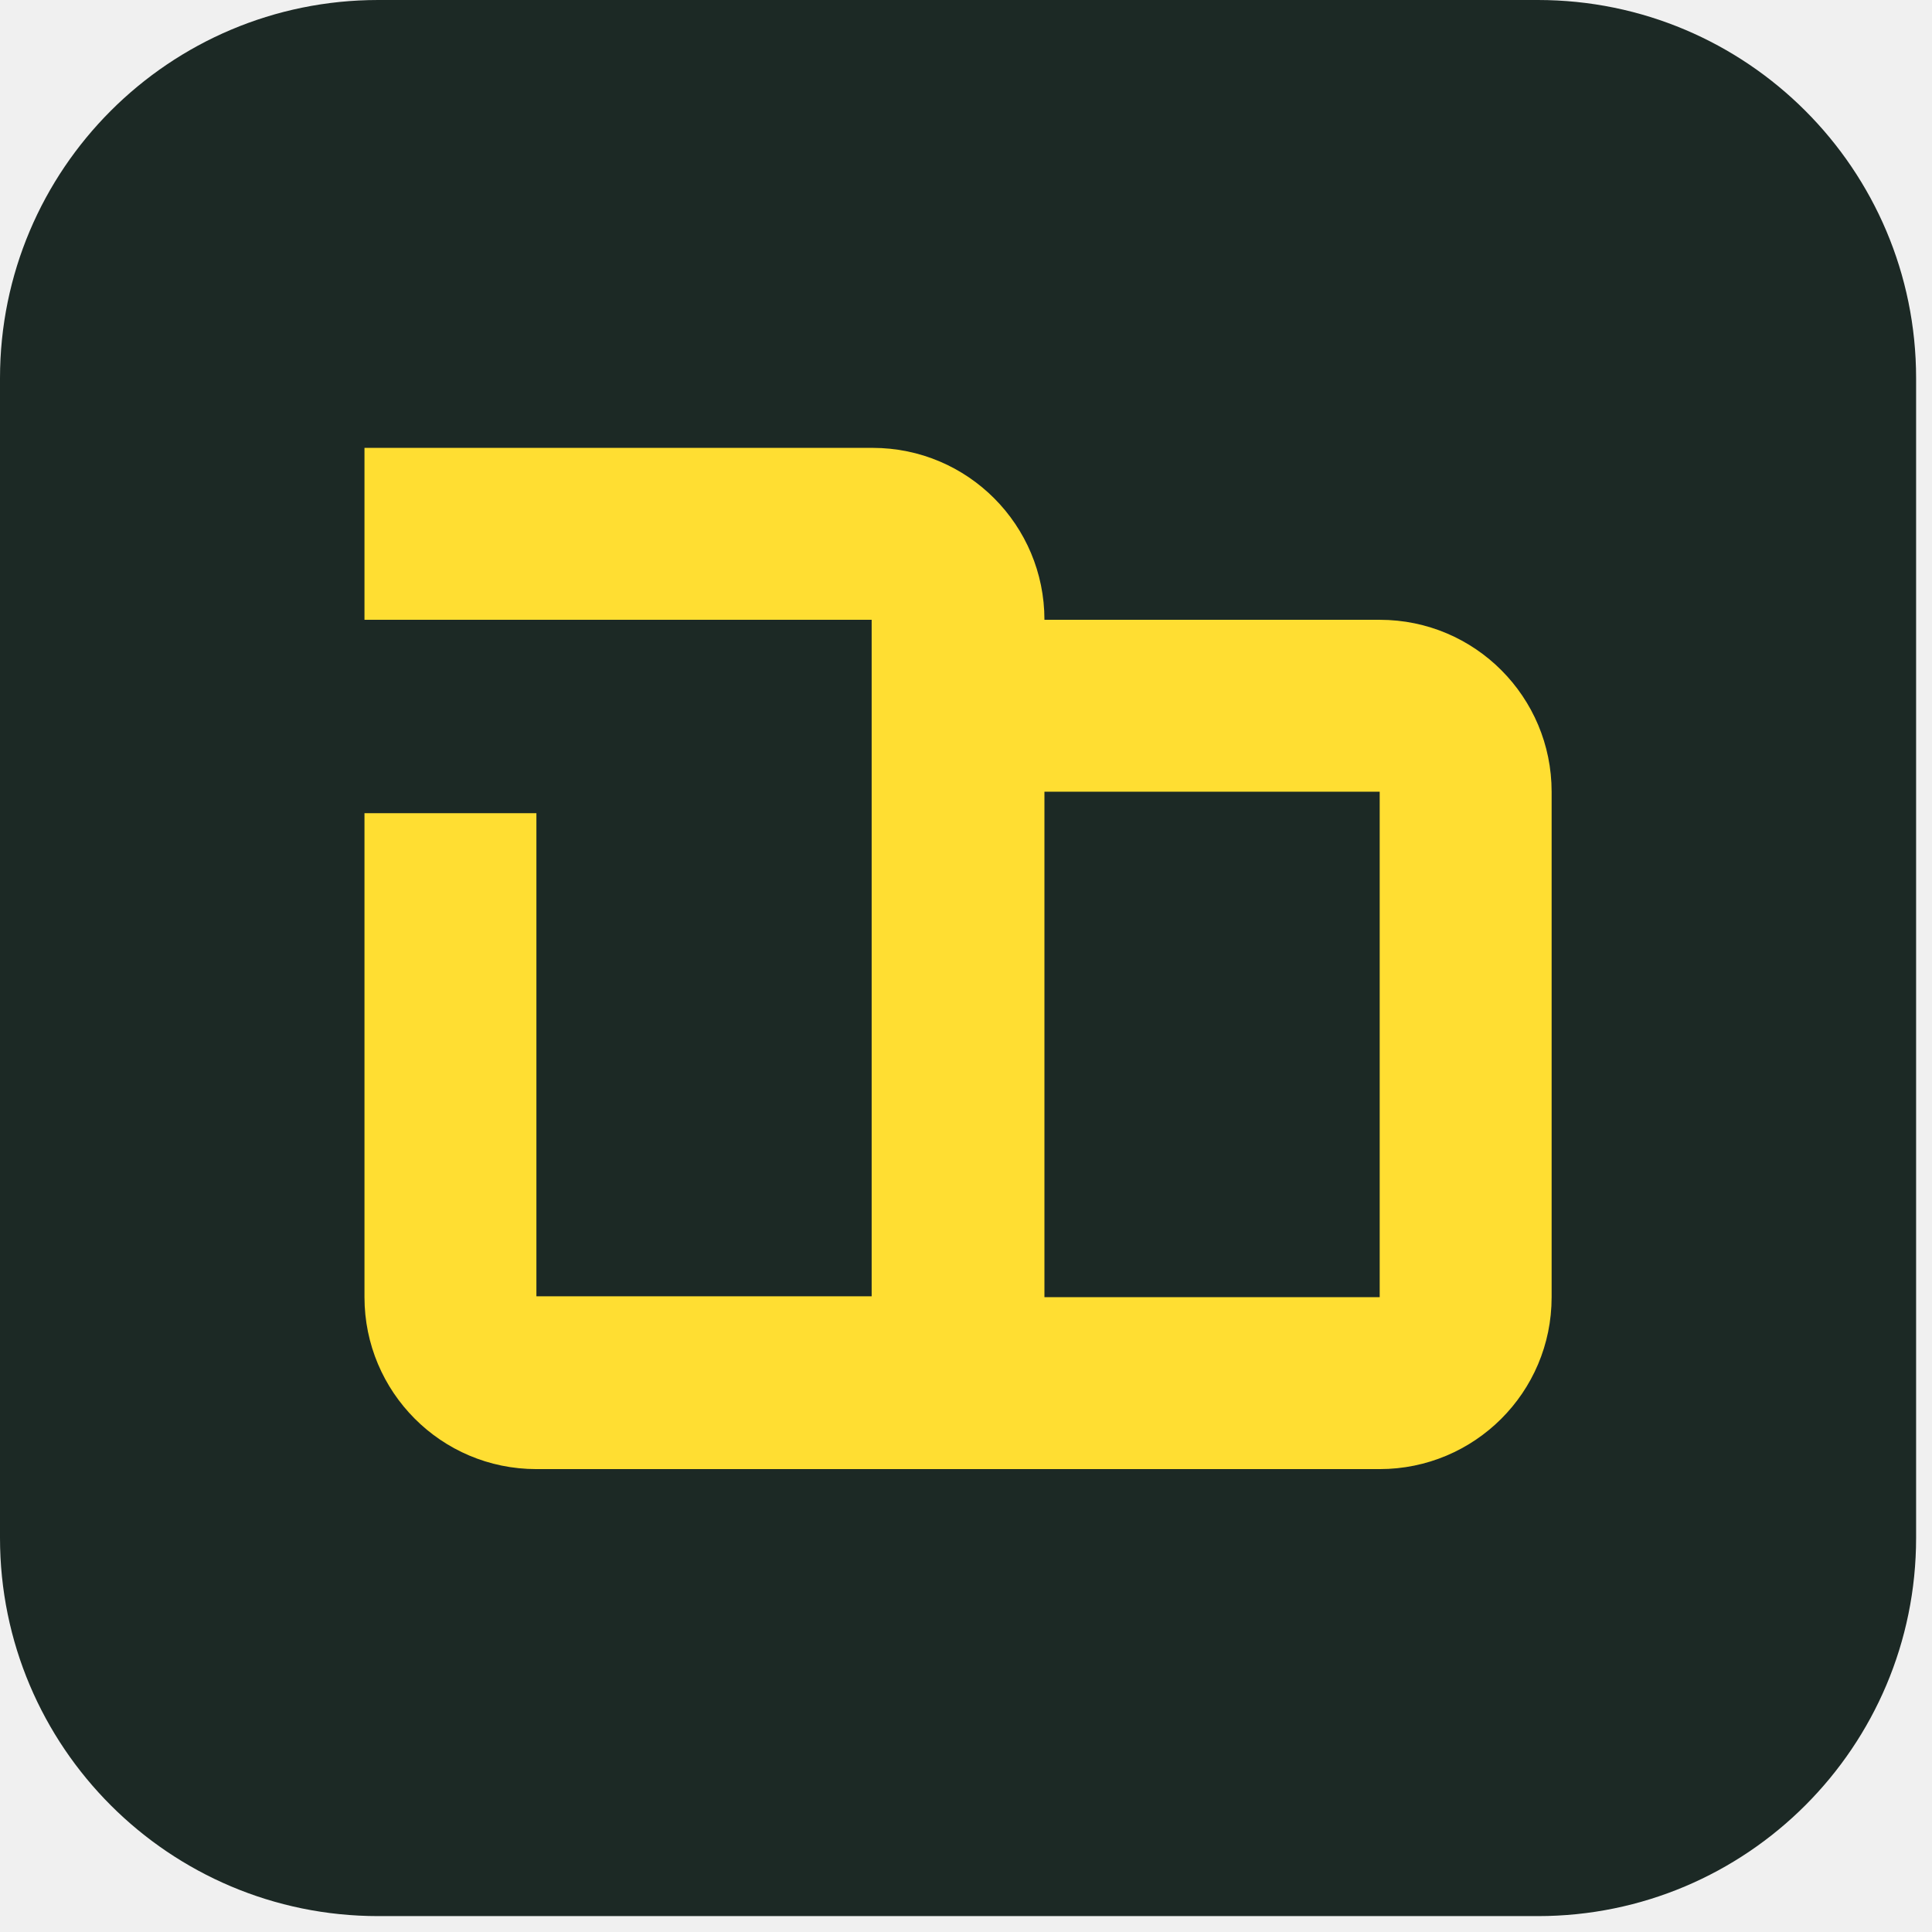
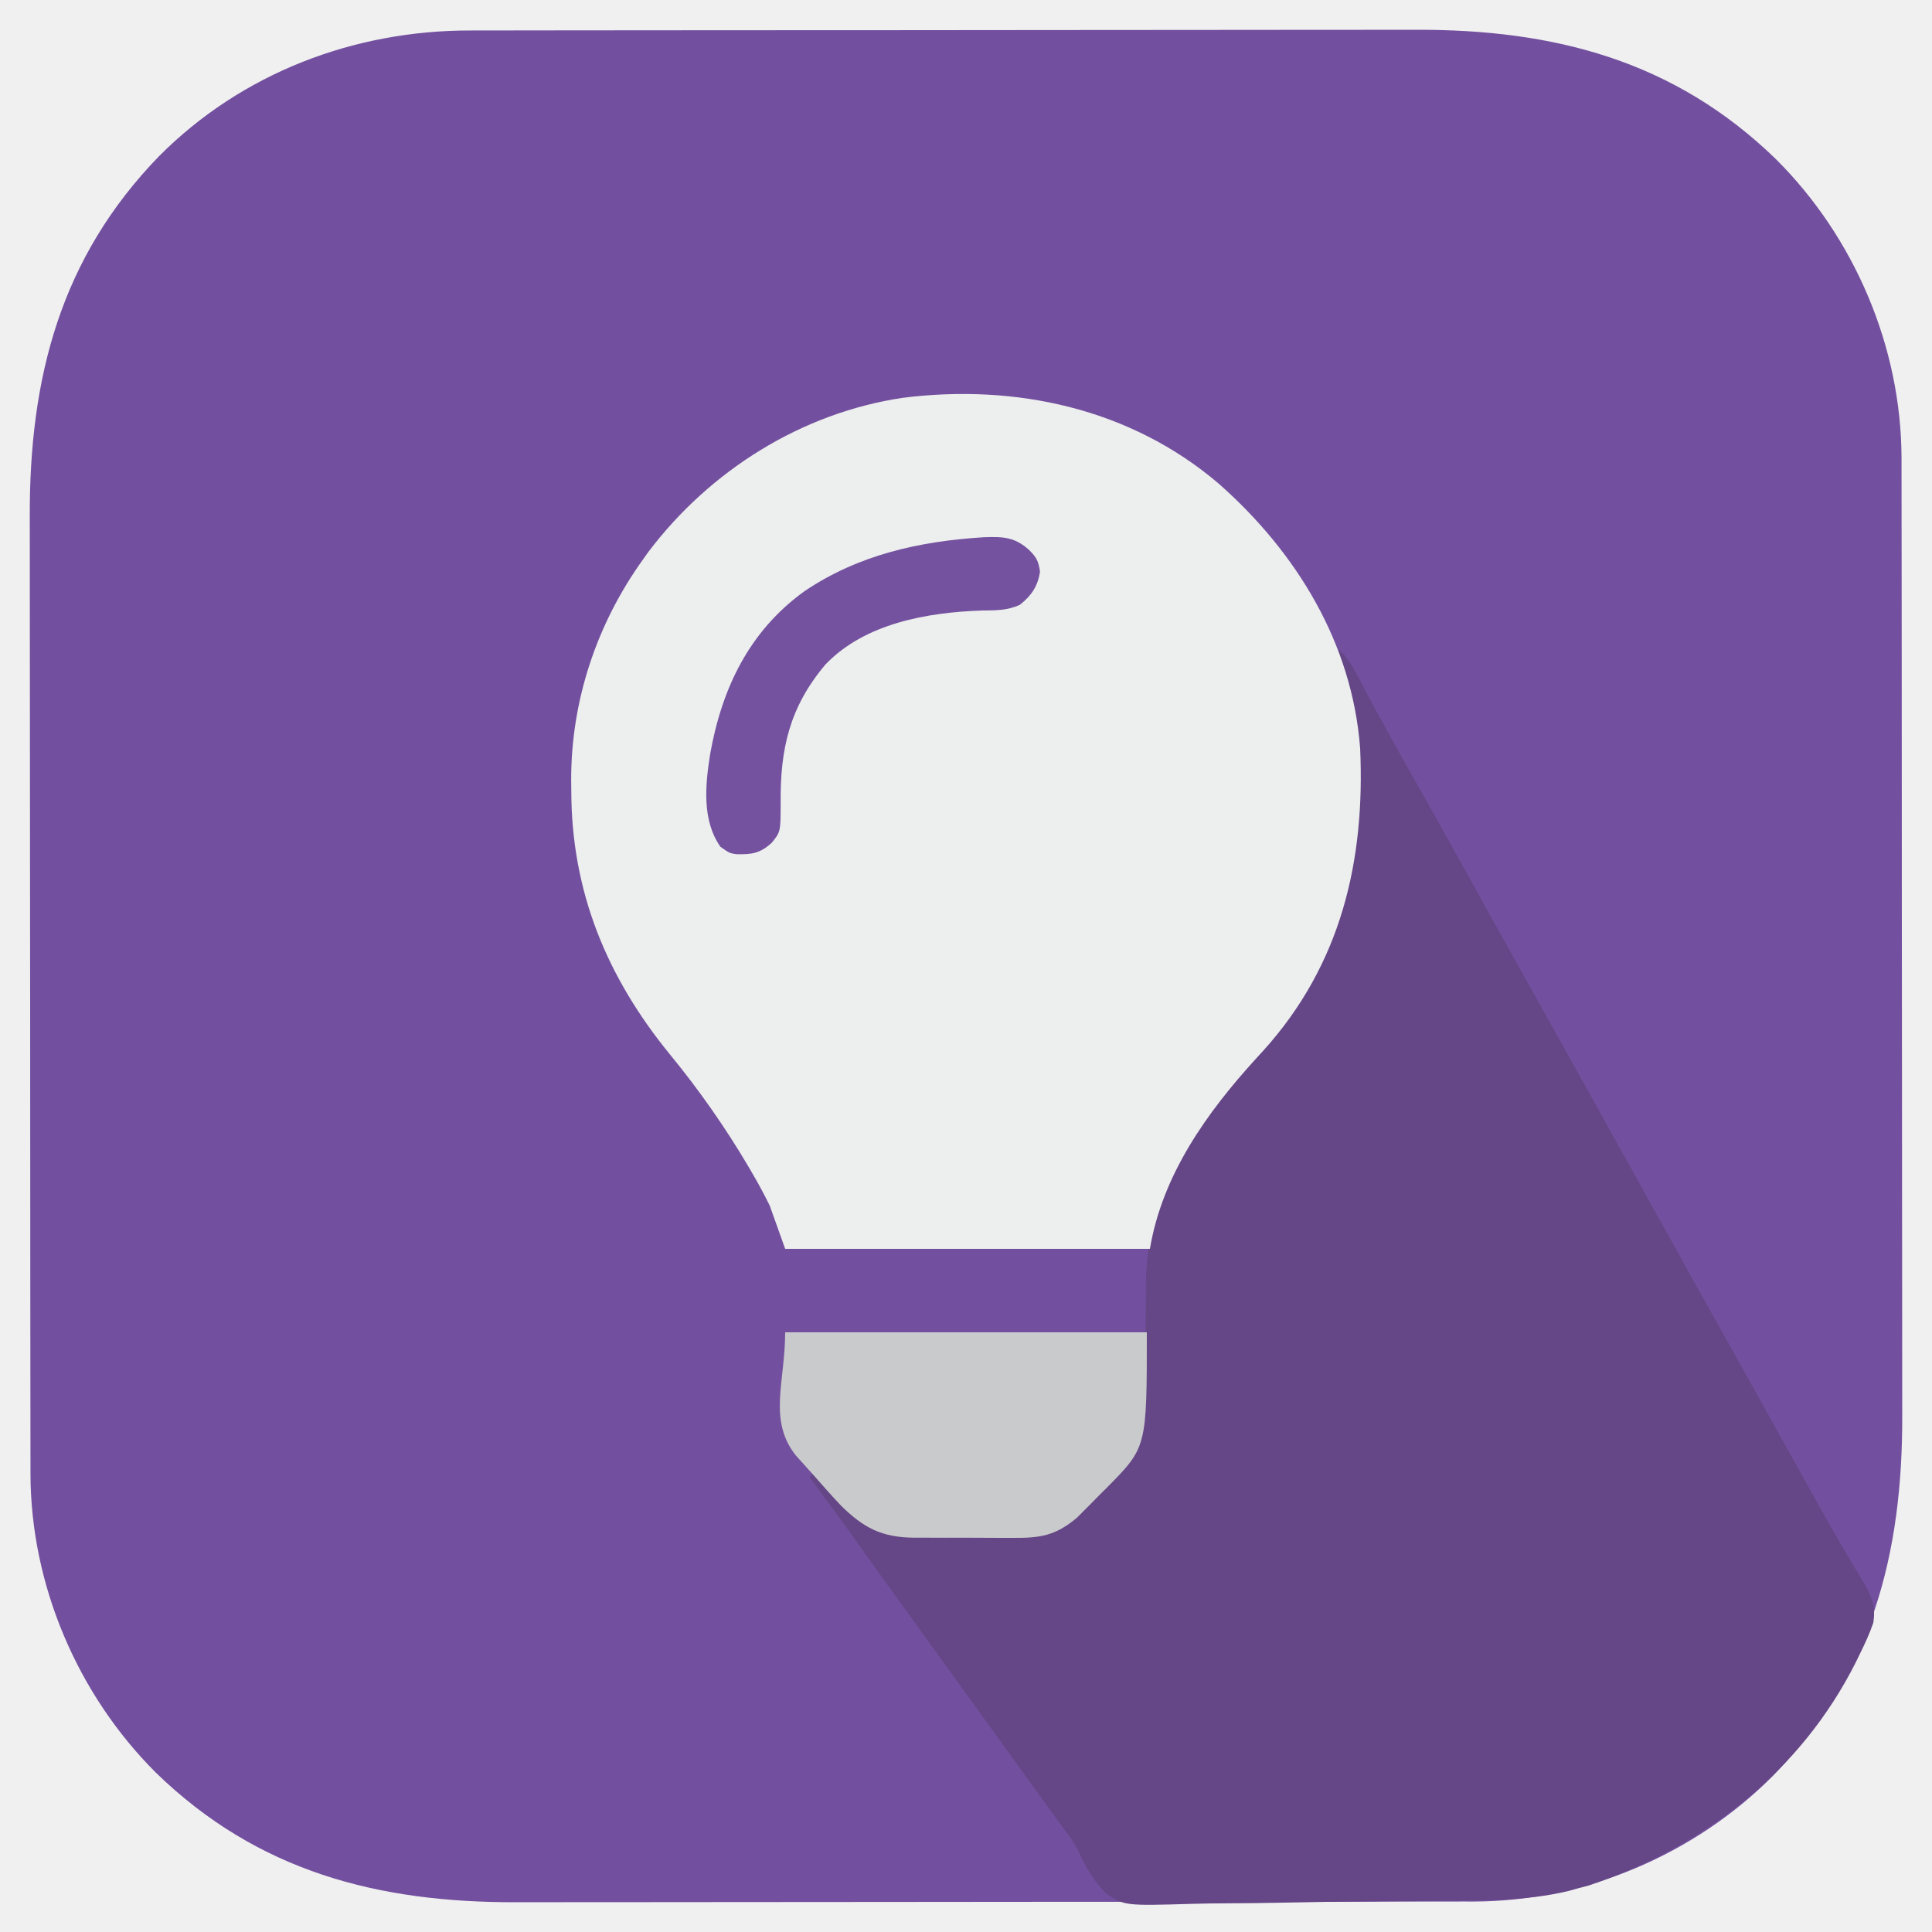
- <svg xmlns="http://www.w3.org/2000/svg" width="118" height="118" viewBox="0 0 118 118" fill="none">
-   <g clip-path="url(#clip0_0_18)">
-     <path d="M93.928 0H23.101C10.343 0 0 10.343 0 23.101V93.928C0 106.686 10.343 117.029 23.101 117.029H93.928C106.686 117.029 117.029 106.686 117.029 93.928V23.101C117.029 10.343 106.686 0 93.928 0Z" fill="#1C2925" />
-     <path d="M63.791 37.855C63.791 32.079 59.118 27.354 53.291 27.354H22.261V37.855H53.238V79.174H32.762V49.668H22.261V79.227C22.261 85.002 26.934 89.728 32.762 89.728H84.267C90.043 89.728 94.768 85.055 94.768 79.227V48.355C94.768 42.58 90.095 37.855 84.267 37.855H63.739H63.791ZM84.267 79.227H63.791V48.355H84.267V79.227Z" fill="#FFDE32" />
-   </g>
-   <defs>
-     <clipPath id="clip0_0_18">
-       <rect width="117.029" height="117.029" fill="white" />
-     </clipPath>
-   </defs>
+ <svg xmlns="http://www.w3.org/2000/svg" version="1.1" width="625" height="625">
+   <path d="M0 0 C1.433 -0.003 2.866 -0.006 4.299 -0.009 C8.223 -0.017 12.148 -0.019 16.072 -0.02 C20.31 -0.021 24.548 -0.029 28.786 -0.036 C38.049 -0.049 47.312 -0.055 56.575 -0.06 C62.366 -0.063 68.156 -0.067 73.947 -0.071 C89.998 -0.083 106.05 -0.094 122.101 -0.097 C123.128 -0.097 124.154 -0.098 125.212 -0.098 C126.241 -0.098 127.27 -0.098 128.33 -0.098 C130.415 -0.099 132.5 -0.099 134.585 -0.1 C135.619 -0.1 136.654 -0.1 137.719 -0.1 C154.457 -0.104 171.196 -0.122 187.934 -0.145 C205.143 -0.169 222.352 -0.181 239.562 -0.182 C249.214 -0.183 258.866 -0.189 268.519 -0.207 C276.742 -0.223 284.966 -0.228 293.189 -0.22 C297.378 -0.216 301.566 -0.216 305.755 -0.231 C350.598 -0.373 389.507 9.64 422.444 41.64 C447.844 66.937 462.947 102.374 463.059 138.219 C463.059 139.554 463.058 140.889 463.057 142.224 C463.059 143.657 463.062 145.09 463.066 146.523 C463.074 150.447 463.076 154.372 463.076 158.296 C463.078 162.534 463.086 166.772 463.093 171.01 C463.106 180.273 463.112 189.536 463.117 198.799 C463.119 204.59 463.124 210.38 463.128 216.171 C463.14 232.222 463.151 248.274 463.154 264.325 C463.154 265.352 463.154 266.378 463.155 267.436 C463.155 268.465 463.155 269.494 463.155 270.554 C463.156 272.639 463.156 274.724 463.157 276.809 C463.157 277.843 463.157 278.878 463.157 279.943 C463.161 296.681 463.179 313.42 463.202 330.158 C463.226 347.367 463.238 364.576 463.239 381.786 C463.24 391.438 463.246 401.09 463.264 410.743 C463.28 418.966 463.285 427.19 463.276 435.413 C463.273 439.602 463.273 443.791 463.288 447.979 C463.43 492.822 453.417 531.731 421.416 564.668 C396.12 590.068 360.683 605.171 324.838 605.284 C323.503 605.283 322.168 605.282 320.833 605.281 C319.4 605.283 317.967 605.286 316.534 605.29 C312.61 605.298 308.685 605.3 304.761 605.3 C300.523 605.302 296.285 605.31 292.046 605.317 C282.784 605.33 273.521 605.336 264.258 605.341 C258.467 605.343 252.676 605.348 246.886 605.352 C230.834 605.364 214.783 605.375 198.732 605.378 C197.705 605.378 196.679 605.378 195.621 605.379 C194.592 605.379 193.563 605.379 192.503 605.379 C190.418 605.38 188.333 605.38 186.248 605.381 C185.214 605.381 184.179 605.381 183.114 605.381 C166.376 605.385 149.637 605.403 132.899 605.426 C115.69 605.45 98.481 605.462 81.271 605.463 C71.619 605.464 61.967 605.47 52.314 605.488 C44.091 605.504 35.867 605.509 27.644 605.5 C23.455 605.497 19.266 605.497 15.078 605.512 C-29.765 605.654 -68.674 595.641 -101.611 563.64 C-127.011 538.344 -142.114 502.907 -142.227 467.062 C-142.226 465.727 -142.225 464.392 -142.224 463.057 C-142.227 461.624 -142.23 460.191 -142.233 458.758 C-142.241 454.834 -142.243 450.909 -142.244 446.985 C-142.245 442.747 -142.253 438.509 -142.26 434.27 C-142.273 425.008 -142.279 415.745 -142.284 406.482 C-142.287 400.691 -142.291 394.9 -142.295 389.11 C-142.307 373.058 -142.318 357.007 -142.321 340.956 C-142.321 339.929 -142.322 338.903 -142.322 337.845 C-142.322 336.816 -142.322 335.787 -142.322 334.727 C-142.323 332.642 -142.323 330.557 -142.324 328.472 C-142.324 327.438 -142.324 326.403 -142.324 325.338 C-142.328 308.6 -142.346 291.861 -142.369 275.123 C-142.393 257.914 -142.405 240.705 -142.407 223.495 C-142.407 213.843 -142.413 204.191 -142.431 194.538 C-142.447 186.315 -142.452 178.091 -142.444 169.868 C-142.44 165.679 -142.44 161.49 -142.455 157.302 C-142.597 112.459 -132.584 73.55 -100.584 40.613 C-73.838 13.758 -37.595 -0.027 0 0 Z " fill="#73509F" transform="translate(152.0836,9.859558)" />
+   <path d="M0 0 C2.567 2.319 4.066 4.685 5.68 7.734 C6.189 8.689 6.699 9.643 7.224 10.626 C7.769 11.657 8.314 12.688 8.875 13.75 C13.283 21.992 17.753 30.188 22.375 38.312 C27.085 46.602 31.75 54.914 36.375 63.25 C37.001 64.378 37.626 65.505 38.271 66.667 C39.544 68.962 40.816 71.257 42.088 73.552 C45.244 79.244 48.403 84.935 51.562 90.625 C52.184 91.744 52.805 92.862 53.445 94.015 C57.614 101.518 61.802 109.012 66 116.5 C72.735 128.513 79.426 140.55 86.109 152.593 C89.237 158.23 92.369 163.865 95.5 169.5 C99.263 176.273 103.026 183.046 106.785 189.82 C113.41 201.756 120.054 213.68 126.731 225.586 C131.006 233.214 135.257 240.854 139.5 248.5 C144.384 257.298 149.277 266.092 154.188 274.875 C154.756 275.896 155.325 276.917 155.911 277.968 C158.728 283.011 161.588 288.02 164.543 292.984 C165.385 294.412 165.385 294.412 166.243 295.868 C167.298 297.65 168.365 299.425 169.446 301.191 C172.265 305.973 173.944 309.311 173 315 C171.83 318.423 170.344 321.631 168.75 324.875 C168.301 325.797 167.852 326.719 167.39 327.668 C149.639 363.042 118.278 387.443 81.148 399.895 C79.769 400.274 78.385 400.641 77 401 C76.138 401.242 75.276 401.484 74.389 401.733 C60.323 405.125 45.813 404.716 31.426 404.891 C30.699 404.9 29.971 404.909 29.222 404.919 C22.343 405.005 15.464 405.08 8.584 405.127 C-0.152 405.187 -8.883 405.305 -17.618 405.5 C-23.799 405.634 -29.979 405.702 -36.162 405.722 C-39.84 405.735 -43.512 405.776 -47.188 405.889 C-69.382 406.539 -69.382 406.539 -75.386 402.326 C-79.257 398.386 -81.807 393.971 -84.073 388.967 C-85.274 386.419 -86.837 384.257 -88.559 382.035 C-89.039 381.371 -89.52 380.706 -90.016 380.021 C-90.485 379.375 -90.954 378.729 -91.438 378.062 C-92.53 376.553 -93.622 375.044 -94.715 373.535 C-95.257 372.786 -95.8 372.038 -96.359 371.266 C-99.076 367.514 -101.788 363.757 -104.5 360 C-105.583 358.5 -106.667 357 -107.75 355.5 C-114.25 346.5 -120.75 337.5 -127.25 328.5 C-127.786 327.757 -128.323 327.014 -128.876 326.249 C-129.957 324.752 -131.038 323.256 -132.118 321.759 C-134.863 317.958 -137.608 314.158 -140.355 310.359 C-145.297 303.524 -150.233 296.684 -155.125 289.812 C-160.341 282.486 -165.666 275.241 -171 268 C-170.67 267.34 -170.34 266.68 -170 266 C-165.932 269.973 -161.977 273.962 -158.312 278.312 C-154.735 282.459 -151.404 284.889 -146 286 C-144.307 286.114 -142.611 286.178 -140.915 286.209 C-139.398 286.238 -139.398 286.238 -137.849 286.267 C-133.225 286.325 -128.601 286.374 -123.976 286.405 C-121.542 286.427 -119.109 286.461 -116.676 286.508 C-113.155 286.575 -109.635 286.602 -106.113 286.621 C-104.496 286.663 -104.496 286.663 -102.845 286.705 C-92.788 286.678 -87.02 282.412 -80.07 275.434 C-79.256 274.618 -78.441 273.803 -77.602 272.963 C-76.376 271.713 -76.376 271.713 -75.125 270.438 C-74.285 269.6 -73.444 268.763 -72.578 267.9 C-64.83 260.279 -64.83 260.279 -62.599 249.991 C-62.586 248.803 -62.573 247.614 -62.559 246.39 C-62.559 245.112 -62.559 243.835 -62.559 242.52 C-62.547 241.183 -62.533 239.846 -62.519 238.51 C-62.482 234.994 -62.462 231.478 -62.447 227.962 C-62.422 222.354 -62.382 216.745 -62.325 211.137 C-62.309 209.193 -62.305 207.249 -62.302 205.305 C-62.063 177.043 -47.162 153.767 -28.4 133.802 C-6.026 109.825 6.205 78.973 6.312 46.312 C6.318 45.102 6.323 43.891 6.329 42.643 C6.242 31.554 4.753 21.163 1.664 10.523 C0.743 7.024 0.34 3.599 0 0 Z " fill="#654686" transform="translate(433,210)" />
+   <path d="M0 0 C25.065 22.111 43.147 51.522 45.728 85.524 C47.396 122.099 39.538 155.589 14.415 183.399 C13.666 184.216 12.917 185.033 12.146 185.875 C-3.836 203.381 -18.289 223.625 -22.272 247.524 C-61.212 247.524 -100.152 247.524 -140.272 247.524 C-141.922 242.904 -143.572 238.284 -145.272 233.524 C-147.01 230.039 -148.739 226.736 -150.71 223.399 C-151.221 222.52 -151.732 221.641 -152.258 220.736 C-159.703 208.148 -168.144 196.099 -177.417 184.79 C-198.013 159.641 -209.442 131.861 -209.46 99.274 C-209.472 98.136 -209.484 96.997 -209.497 95.825 C-209.541 70.169 -201.202 45.298 -186.272 24.524 C-185.672 23.681 -185.071 22.838 -184.452 21.969 C-164.602 -4.24 -135.052 -22.864 -102.337 -27.766 C-65.645 -32.424 -28.503 -24.329 0 0 Z " fill="#EDEEEE" transform="translate(394.2725,156.4761)" />
+   <path d="M0 0 C38.61 0 77.22 0 117 0 C117 37.208 117 37.208 104.061 50.262 C103.236 51.083 102.412 51.904 101.562 52.75 C100.742 53.587 99.922 54.423 99.076 55.285 C98.269 56.093 97.461 56.902 96.629 57.734 C95.908 58.459 95.187 59.183 94.444 59.929 C87.352 65.939 82.308 66.591 73.188 66.496 C71.496 66.498 71.496 66.498 69.77 66.501 C67.393 66.499 65.016 66.487 62.64 66.467 C59.012 66.438 55.386 66.446 51.758 66.459 C49.443 66.453 47.128 66.444 44.812 66.434 C43.193 66.438 43.193 66.438 41.542 66.442 C31.184 66.313 25.319 63.251 18 56 C14.92 52.734 11.952 49.381 9 46 C8.322 45.248 7.644 44.497 6.945 43.723 C6.324 43.03 5.703 42.338 5.062 41.625 C4.517 41.019 3.972 40.413 3.41 39.789 C-5.61 28.345 0 16.036 0 0 Z " fill="#C9CACC" transform="translate(254,431)" />
+   <path d="M0 0 C6.147 -0.22 10.109 -0.178 14.852 4.199 C17.214 6.562 17.784 7.755 18.289 11.074 C17.622 15.836 15.531 18.858 11.793 21.844 C7.675 23.741 3.959 23.639 -0.523 23.699 C-18.135 24.308 -38.38 27.814 -51.148 41.199 C-62.719 54.931 -65.811 68.485 -65.609 86.188 C-65.631 95.312 -65.631 95.312 -68.555 98.914 C-72.411 102.312 -74.875 102.612 -79.891 102.539 C-82.148 102.199 -82.148 102.199 -85.086 100.137 C-91.128 91.531 -89.989 80.124 -88.426 70.199 C-84.663 48.945 -75.814 30.357 -57.898 17.449 C-40.383 5.64 -20.75 1.313 0 0 Z " fill="#7452A0" transform="translate(318.1484,173.8008)" />
</svg>
